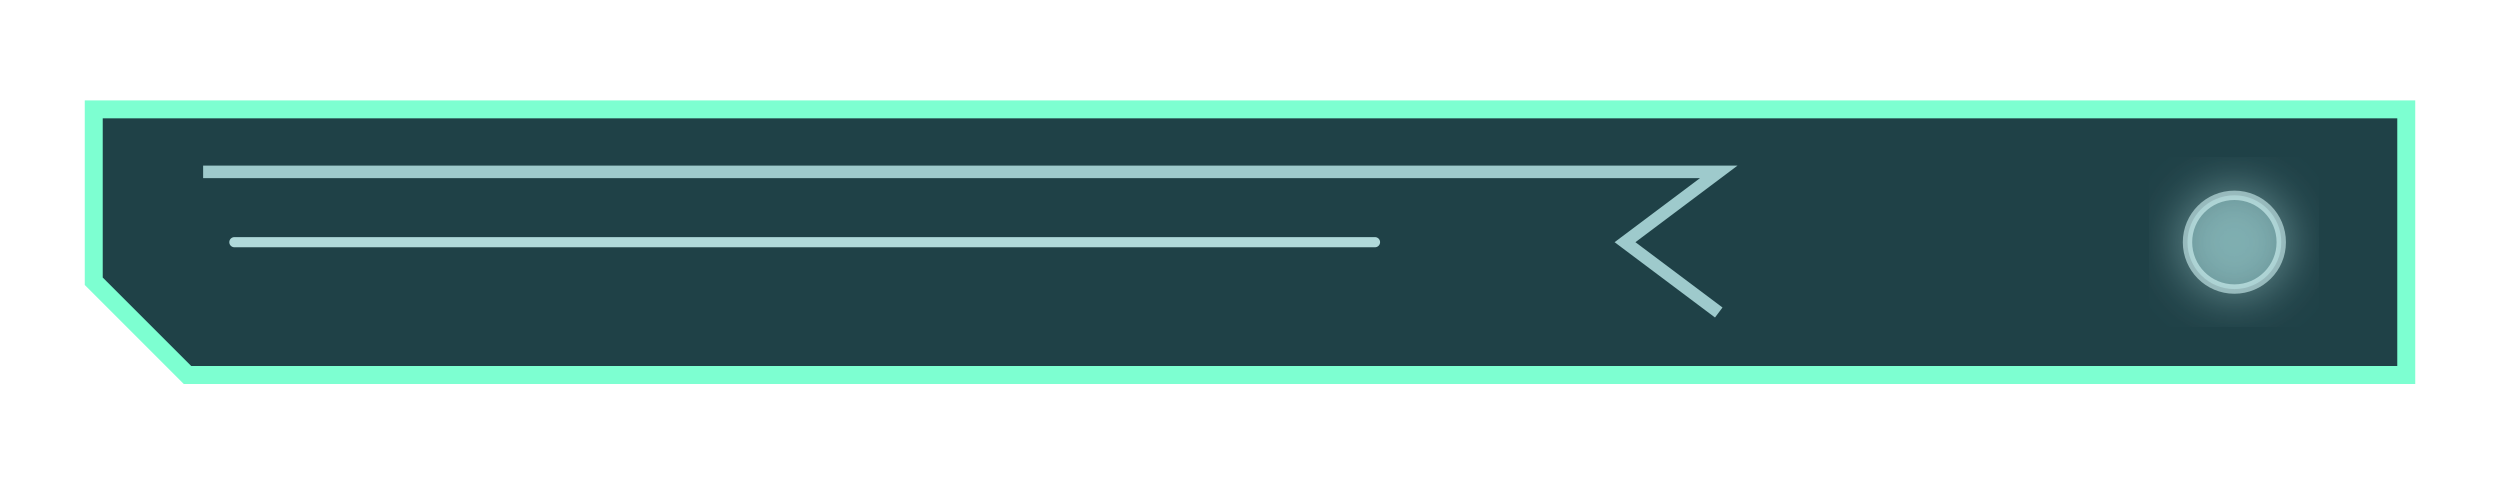
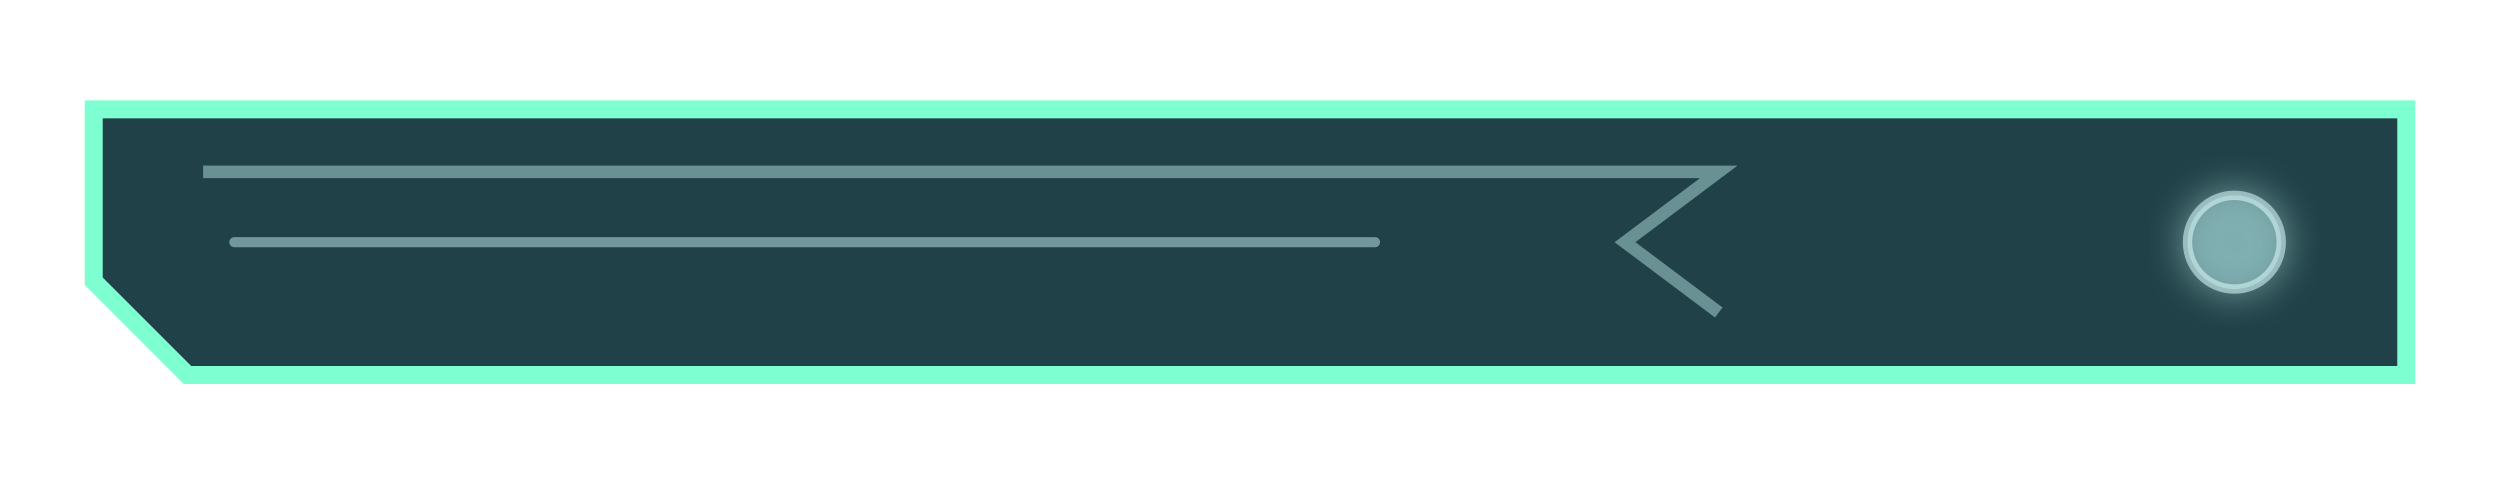
<svg xmlns="http://www.w3.org/2000/svg" width="320" height="62" viewBox="0 0 320 62" fill="none">
  <defs>
-     <linearGradient id="strokeGrad" x1="0" y1="0" x2="1" y2="1">
-       <stop offset="0%" stop-color="#b8f7ff" />
-       <stop offset="28%" stop-color="#6dd7ff" />
-       <stop offset="68%" stop-color="#2a7fd0" />
-       <stop offset="100%" stop-color="#d7ffff" />
+     <linearGradient id="panelStroke" x1="0" y1="0" x2="1" y2="1">
+       <stop offset="0%" stop-color="#bff8ff" />
+       <stop offset="28%" stop-color="#67d5ff" />
+       <stop offset="68%" stop-color="#2c79cf" />
+       <stop offset="100%" stop-color="#dbffff" />
    </linearGradient>
-     <linearGradient id="fillGrad" x1="0" y1="0" x2="0" y2="1">
-       <stop offset="0%" stop-color="#10253f" stop-opacity="0.94" />
-       <stop offset="55%" stop-color="#0a1730" stop-opacity="0.9" />
+     <linearGradient id="panelFill" x1="0" y1="0" x2="0" y2="1">
+       <stop offset="0%" stop-color="#10233c" stop-opacity="0.94" />
+       <stop offset="55%" stop-color="#0a1730" stop-opacity="0.88" />
      <stop offset="100%" stop-color="#06111f" stop-opacity="0.96" />
    </linearGradient>
-     <linearGradient id="innerGrad" x1="0" y1="0" x2="1" y2="0">
-       <stop offset="0%" stop-color="#dbffff" stop-opacity="0.42" />
-       <stop offset="100%" stop-color="#5fc7ff" stop-opacity="0.08" />
+     <linearGradient id="warmFill" x1="0" y1="0" x2="0" y2="1">
+       <stop offset="0%" stop-color="#3b2810" stop-opacity="0.94" />
+       <stop offset="55%" stop-color="#211709" stop-opacity="0.88" />
+       <stop offset="100%" stop-color="#140d05" stop-opacity="0.96" />
+     </linearGradient>
+     <linearGradient id="redFill" x1="0" y1="0" x2="0" y2="1">
+       <stop offset="0%" stop-color="#3a121b" stop-opacity="0.96" />
+       <stop offset="55%" stop-color="#240b11" stop-opacity="0.9" />
+       <stop offset="100%" stop-color="#15070b" stop-opacity="0.98" />
+     </linearGradient>
+     <linearGradient id="greenFill" x1="0" y1="0" x2="0" y2="1">
+       <stop offset="0%" stop-color="#103428" stop-opacity="0.96" />
+       <stop offset="55%" stop-color="#0c221a" stop-opacity="0.9" />
+       <stop offset="100%" stop-color="#08150f" stop-opacity="0.98" />
+     </linearGradient>
+     <linearGradient id="innerGlow" x1="0" y1="0" x2="1" y2="1">
+       <stop offset="0%" stop-color="#dfffff" stop-opacity="0.40" />
+       <stop offset="100%" stop-color="#5bc5ff" stop-opacity="0.06" />
    </linearGradient>
    <radialGradient id="glowCore" cx="50%" cy="50%" r="50%">
-       <stop offset="0%" stop-color="#bfffff" stop-opacity="0.38" />
-       <stop offset="55%" stop-color="#59c9ff" stop-opacity="0.12" />
-       <stop offset="100%" stop-color="#10375f" stop-opacity="0" />
+       <stop offset="0%" stop-color="#d8ffff" stop-opacity="0.38" />
+       <stop offset="55%" stop-color="#59c8ff" stop-opacity="0.12" />
+       <stop offset="100%" stop-color="#10365f" stop-opacity="0" />
+     </radialGradient>
+     <radialGradient id="warnGlow" cx="50%" cy="50%" r="50%">
+       <stop offset="0%" stop-color="#ffe9ad" stop-opacity="0.30" />
+       <stop offset="100%" stop-color="#ffb953" stop-opacity="0" />
+     </radialGradient>
+     <radialGradient id="dangerGlow" cx="50%" cy="50%" r="50%">
+       <stop offset="0%" stop-color="#ffb7cb" stop-opacity="0.30" />
+       <stop offset="100%" stop-color="#ff709a" stop-opacity="0" />
    </radialGradient>
    <filter id="softGlow" x="-40%" y="-40%" width="180%" height="180%">
-       <feGaussianBlur stdDeviation="7" result="b" />
+       <feGaussianBlur stdDeviation="7" result="blur" />
      <feMerge>
-         <feMergeNode in="b" />
+         <feMergeNode in="blur" />
        <feMergeNode in="SourceGraphic" />
      </feMerge>
    </filter>
-     <filter id="hardGlow" x="-40%" y="-40%" width="180%" height="180%">
-       <feGaussianBlur stdDeviation="3" result="b" />
+     <filter id="tinyGlow" x="-40%" y="-40%" width="180%" height="180%">
+       <feGaussianBlur stdDeviation="2.3" result="blur" />
      <feMerge>
-         <feMergeNode in="b" />
+         <feMergeNode in="blur" />
        <feMergeNode in="SourceGraphic" />
      </feMerge>
    </filter>
-     <pattern id="scan" width="8" height="8" patternUnits="userSpaceOnUse">
-       <rect width="8" height="8" fill="transparent" />
-       <rect width="8" height="1" fill="#d2ffff" opacity="0.06" />
+     <pattern id="scanlines" width="6" height="6" patternUnits="userSpaceOnUse">
+       <rect width="6" height="6" fill="transparent" />
+       <rect width="6" height="1" fill="#cbffff" opacity="0.06" />
    </pattern>
  </defs>
  <path d="M12 14H308V48H24l-12-12Z" fill="rgba(12,49,56,0.92)" stroke="#7dffd1" stroke-width="2.3" stroke-dasharray="0" />
-   <path d="M26 22H220l-12 9 12 9" stroke="#cfffff" stroke-opacity="0.72" stroke-width="1.6" />
-   <path d="M30 31H176" stroke="#d4ffff" stroke-opacity="0.8" stroke-width="1.3" stroke-linecap="round" />
-   <circle cx="286" cy="31" r="6" fill="#c7ffff" fill-opacity="0.34" stroke="#ddffff" stroke-opacity="0.55" stroke-width="1.2" filter="url(#hardGlow)" />
+   <path d="M26 22H220l-12 9 12 9" stroke="#cfffff" stroke-opacity="0.42" stroke-width="1.6" />
+   <path d="M30 31H176" stroke="#d4ffff" stroke-opacity="0.46" stroke-width="1.3" stroke-linecap="round" />
+   <circle cx="286" cy="31" r="6" fill="#c7ffff" fill-opacity="0.34" stroke="#ddffff" stroke-opacity="0.55" stroke-width="1.2" filter="url(#tinyGlow)" />
</svg>
